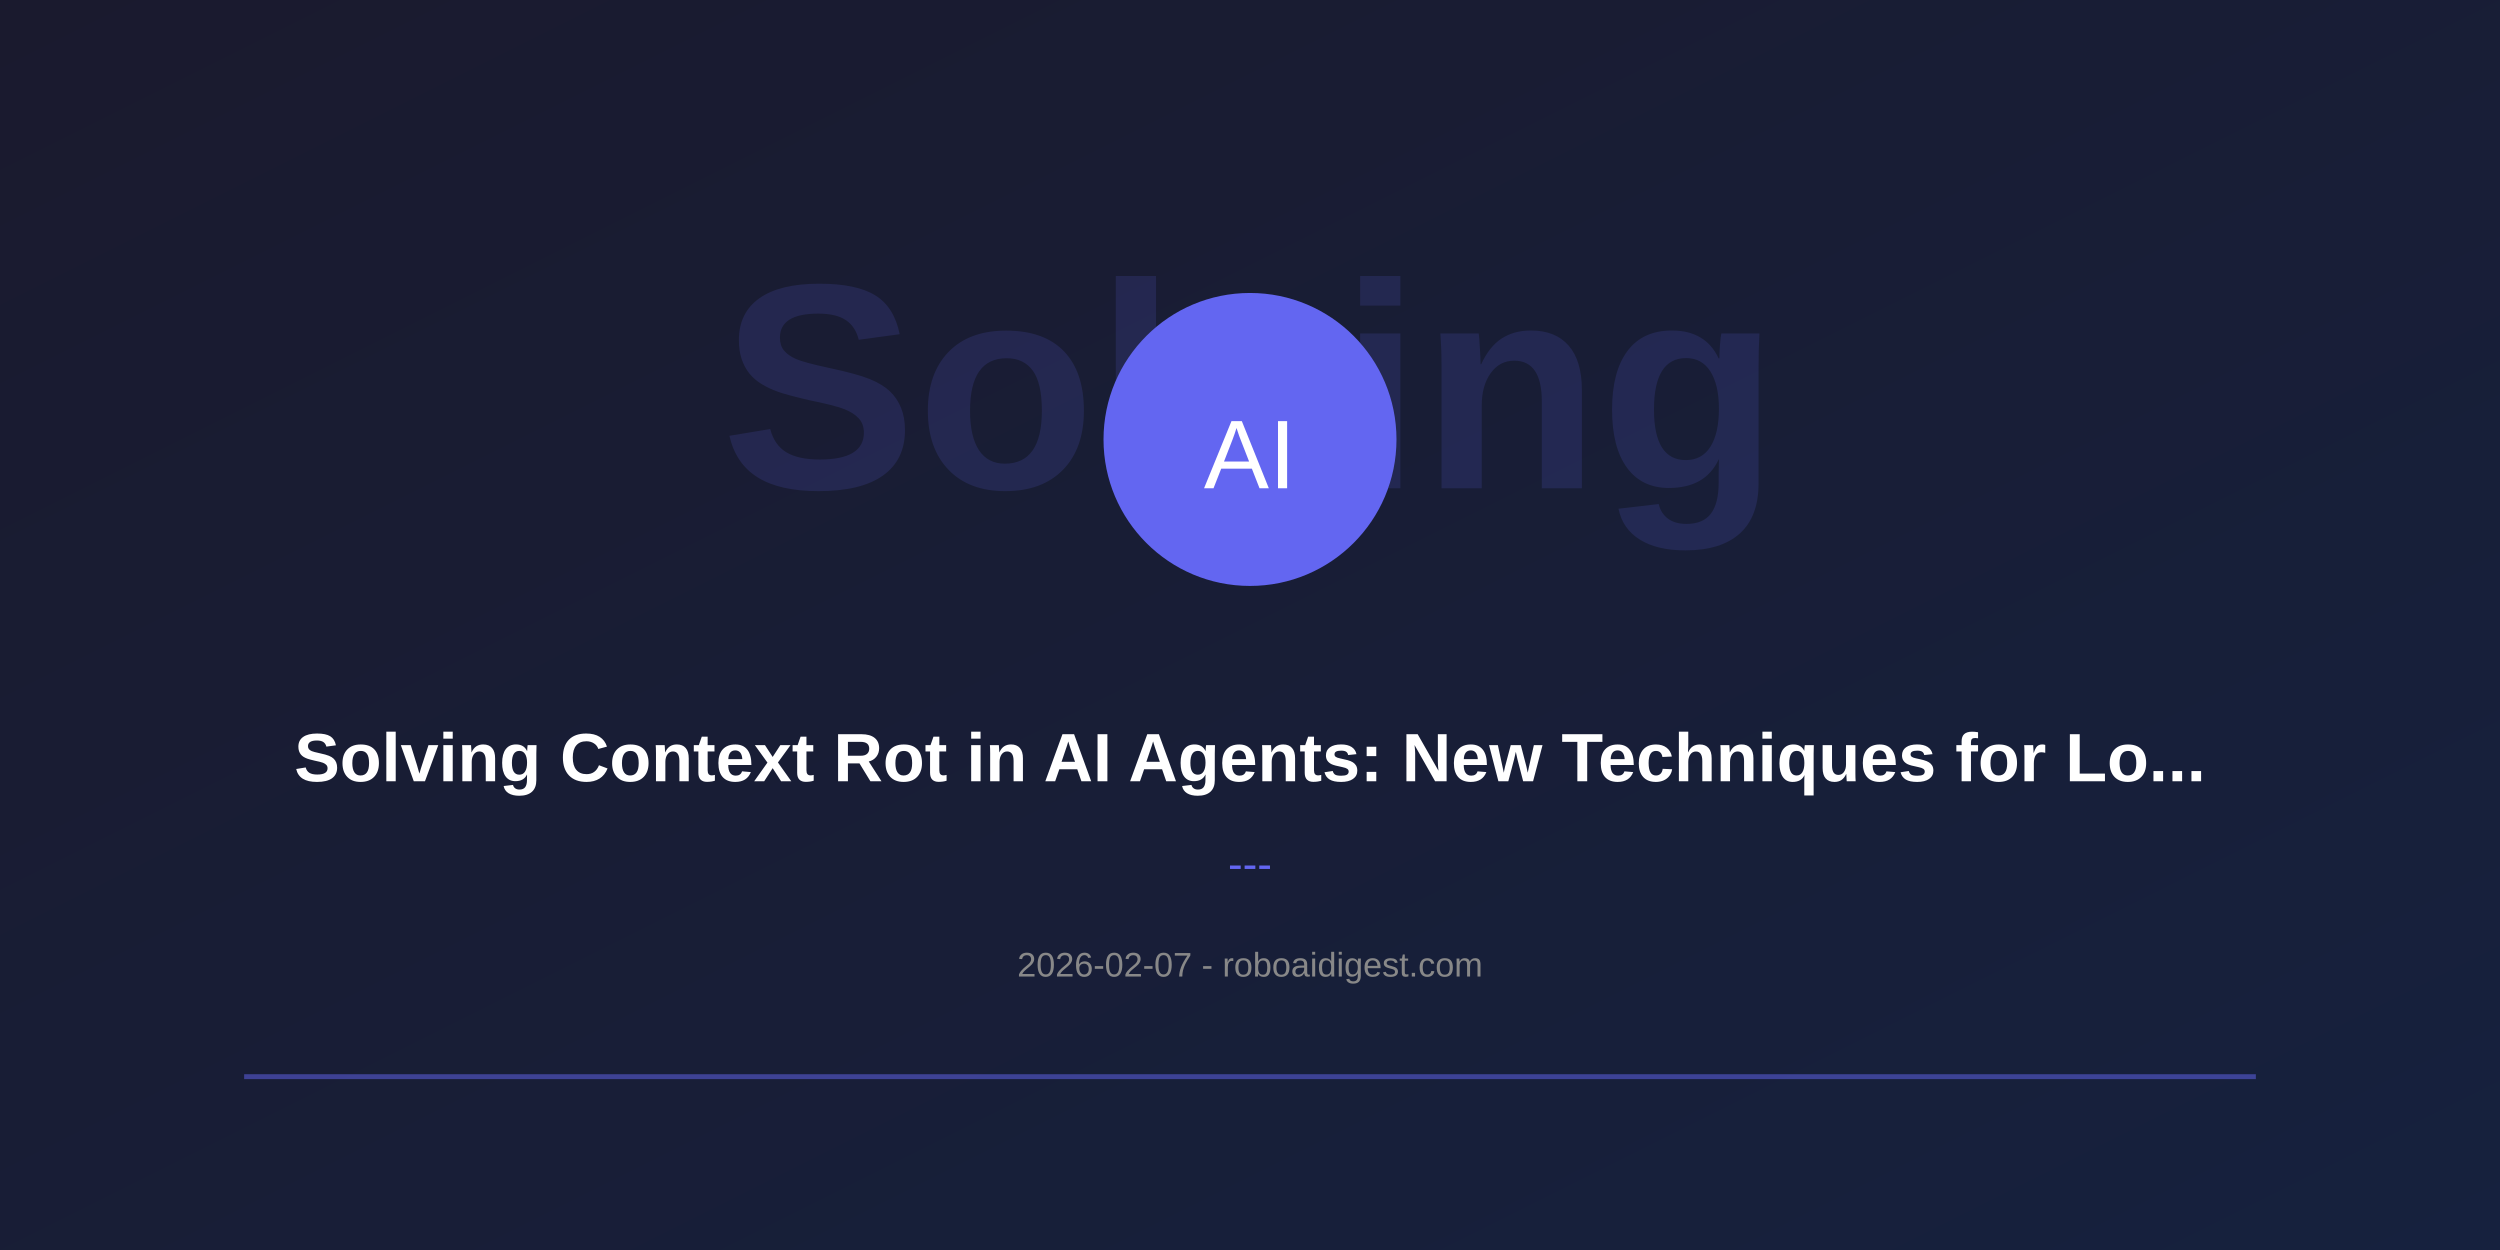
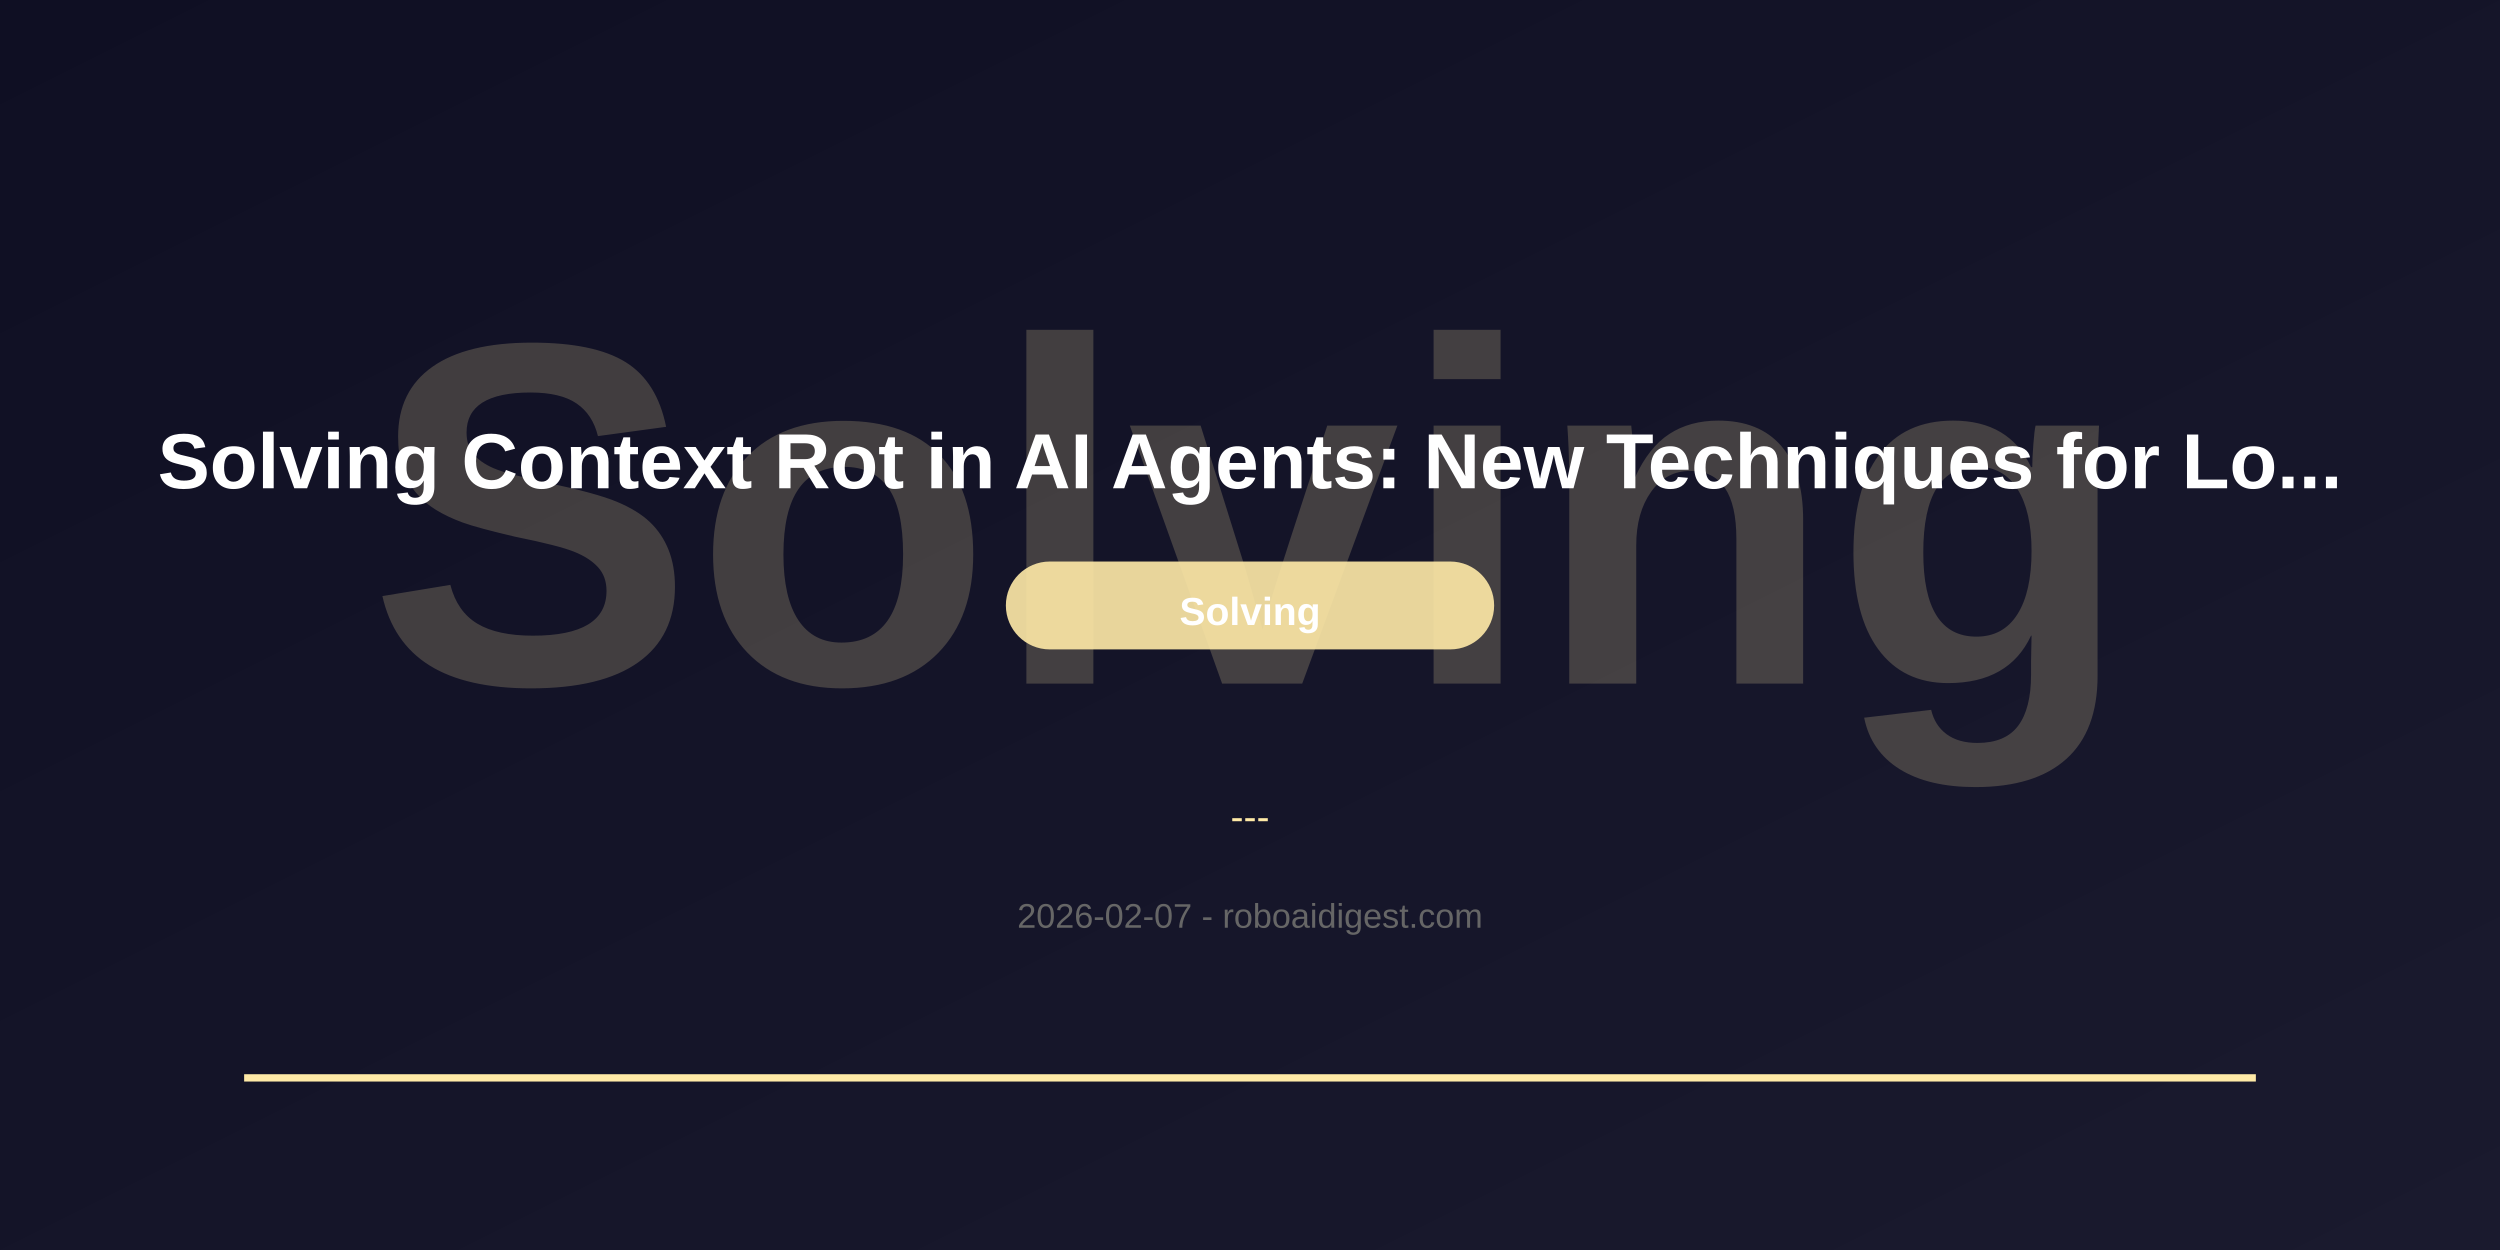
<svg xmlns="http://www.w3.org/2000/svg" width="1024" height="512" viewBox="0 0 1024 512">
  <defs>
    <linearGradient id="bg" x1="0%" y1="0%" x2="100%" y2="100%">
-       <stop offset="0%" style="stop-color:#1a1a2e" />
-       <stop offset="100%" style="stop-color:#16213e" />
+       <stop offset="0%" style="stop-color:#0f0f23" />
+       <stop offset="100%" style="stop-color:#1a1a2e" />
    </linearGradient>
  </defs>
  <rect width="1024" height="512" fill="url(#bg)" />
-   <text x="512" y="200" font-family="Arial Black, Arial" font-size="120" font-weight="bold" fill="#6366f1" text-anchor="middle" opacity="0.15">Solving</text>
-   <circle cx="512" cy="180" r="60" fill="#6366f1" />
-   <text x="512" y="200" font-size="40" fill="white" text-anchor="middle" font-family="Arial">AI</text>
-   <text x="512" y="320" font-family="Arial" font-size="28" font-weight="bold" fill="white" text-anchor="middle" max-width="900">Solving Context Rot in AI Agents: New Techniques for Lo...</text>
-   <text x="512" y="360" font-family="Arial" font-size="18" fill="#6366f1" text-anchor="middle">---</text>
-   <text x="512" y="400" font-family="Arial" font-size="14" fill="#888" text-anchor="middle">2026-02-07 - roboaidigest.com</text>
-   <rect x="100" y="440" width="824" height="2" fill="#6366f1" opacity="0.5" />
+   <text x="512" y="280" font-family="Arial Black, Arial" font-size="200" font-weight="bold" fill="#ffeaa7" text-anchor="middle" opacity="0.2">Solving</text>
+   <text x="512" y="200" font-family="Arial" font-size="32" font-weight="bold" fill="white" text-anchor="middle" max-width="900">Solving Context Rot in AI Agents: New Techniques for Lo...</text>
+   <rect x="412" y="230" width="200" height="36" rx="18" fill="#ffeaa7" opacity="0.9" />
+   <text x="512" y="256" font-family="Arial" font-size="16" font-weight="bold" fill="white" text-anchor="middle">Solving</text>
+   <text x="512" y="340" font-family="Arial" font-size="16" fill="#ffeaa7" text-anchor="middle">---</text>
+   <text x="512" y="380" font-family="Arial" font-size="14" fill="#666" text-anchor="middle">2026-02-07 - roboaidigest.com</text>
+   <rect x="100" y="440" width="824" height="3" fill="#ffeaa7" />
</svg>
